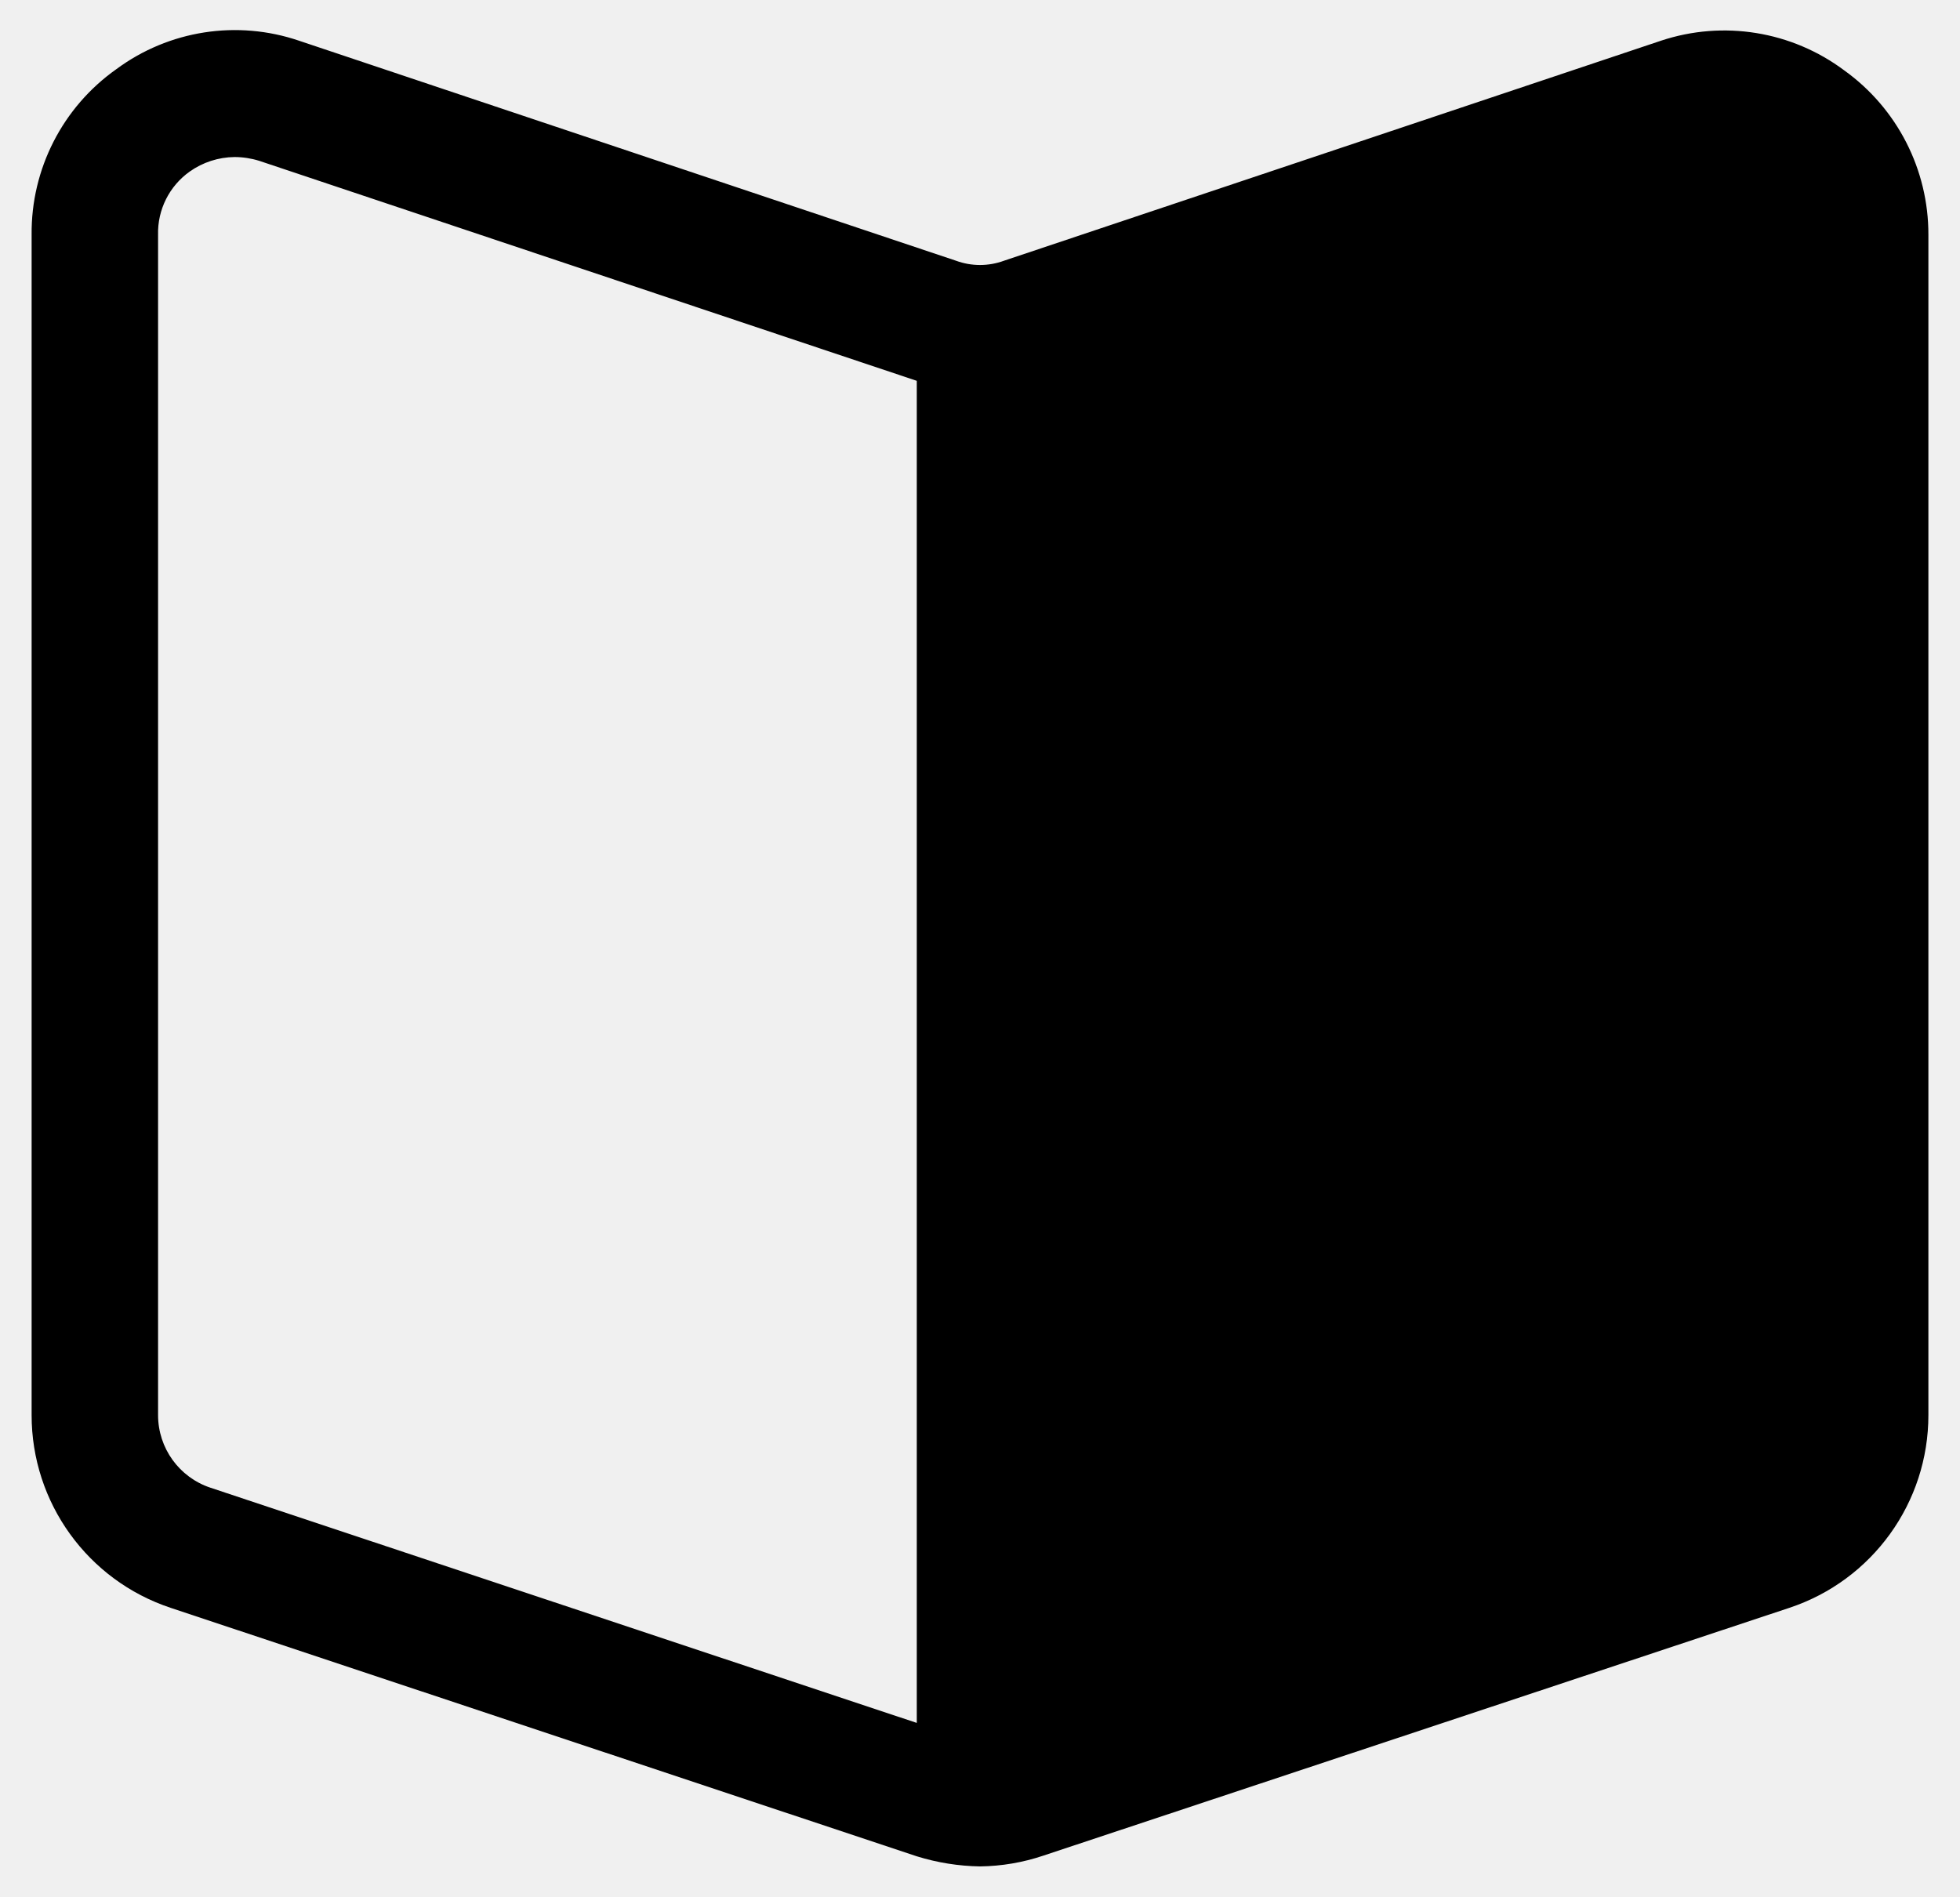
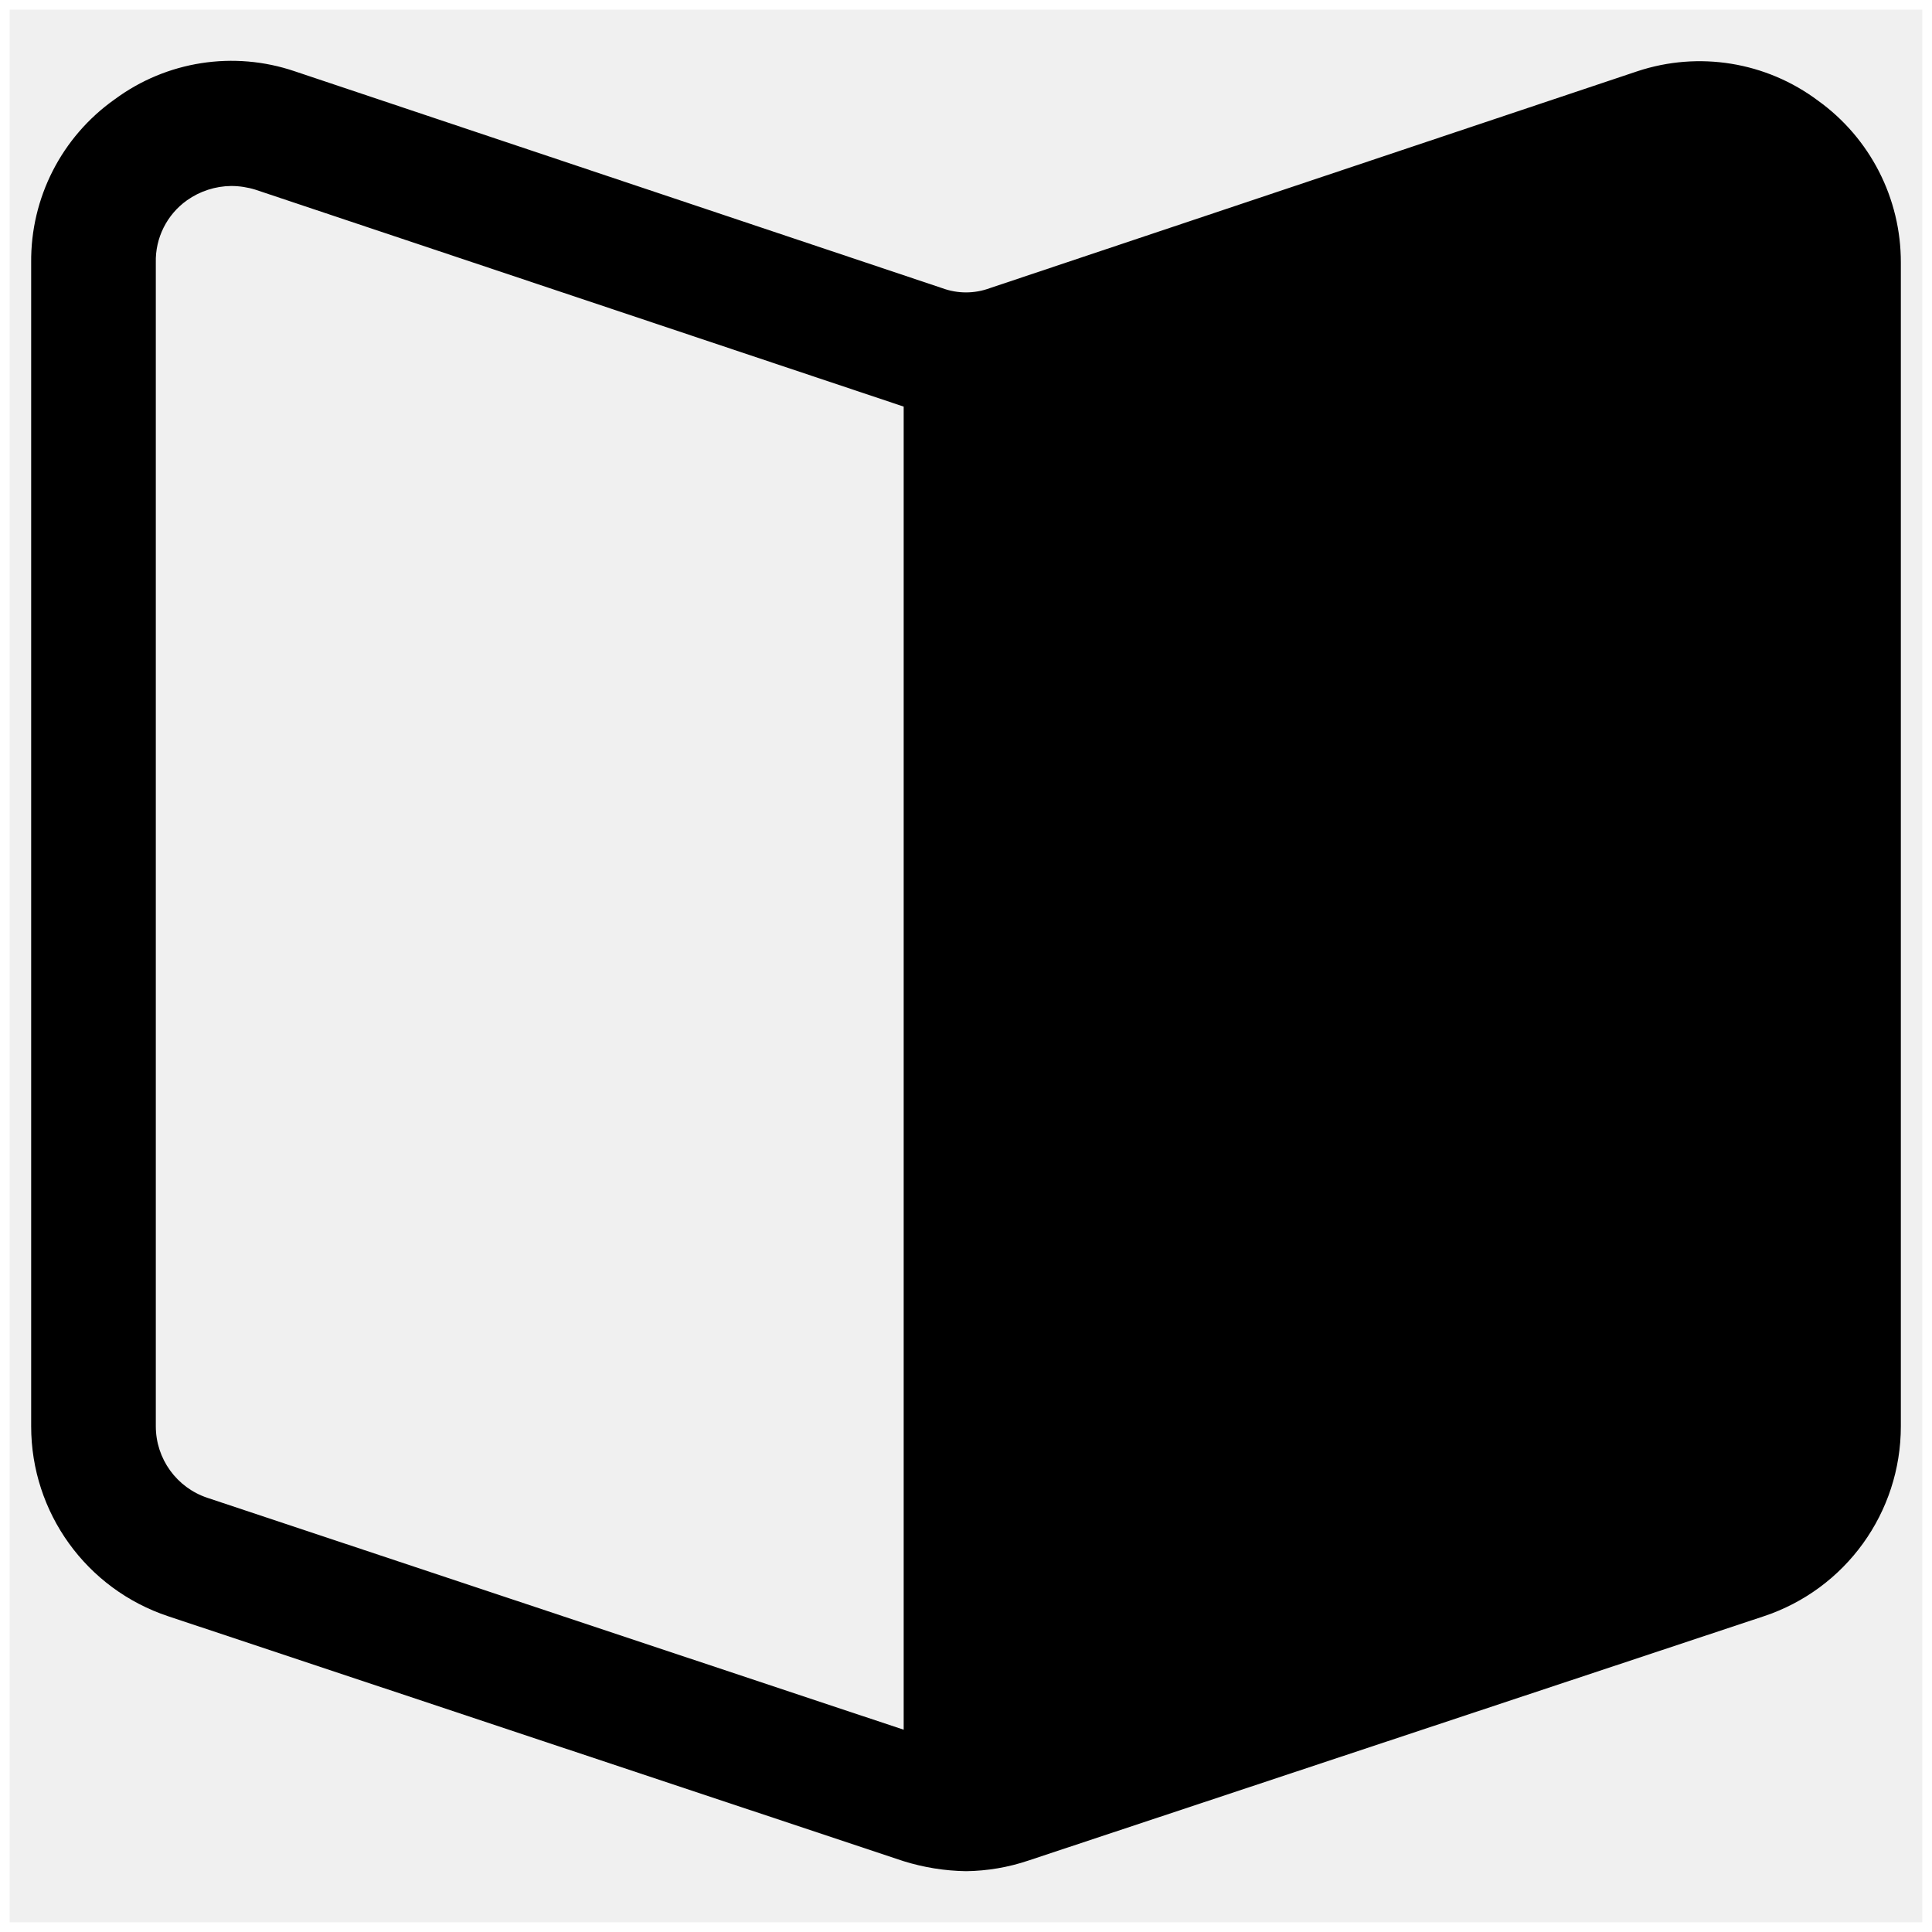
- <svg xmlns="http://www.w3.org/2000/svg" viewBox="0 0 31 30" x="0px" y="0px" version="1.1" id="svg2" width="31" height="30">
+ <svg xmlns="http://www.w3.org/2000/svg" viewBox="0 0 31 31" x="0px" y="0px" version="1.1" id="svg2" width="31" height="31">
  <defs id="defs2" />
-   <g data-name="Layer 2" id="g1" transform="translate(-0.4999275,-1.355868)">
+   <g data-name="Layer 2" id="g1" transform="translate(-0.4999275,-0.8558681)">
    <path d="M 29.67,2.47 A 3.17,3.17 0 0 0 26.77,2 L 16.38,5.48 a 1.1,1.1 0 0 1 -0.76,0 L 5.23,2 A 3.15,3.15 0 0 0 2.34,2.45 3.17,3.17 0 0 0 1,5.07 v 18.67 a 3.21,3.21 0 0 0 2.2,3.05 L 15,30.72 a 3.56,3.56 0 0 0 1,0.16 3.26,3.26 0 0 0 1,-0.17 L 28.8,26.79 A 3.21,3.21 0 0 0 31,23.74 V 5.07 A 3.19,3.19 0 0 0 29.67,2.47 Z M 3.83,24.89 A 1.21,1.21 0 0 1 3,23.74 V 5.07 A 1.19,1.19 0 0 1 3.5,4.07 1.25,1.25 0 0 1 4.21,3.84 1.32,1.32 0 0 1 4.6,3.9 L 15,7.38 v 0 21.23 z" id="path1" />
  </g>
-   <text x="0" y="47" fill="#000000" font-size="5px" font-weight="bold" font-family="'Helvetica Neue', Helvetica, Arial-Unicode, Arial, Sans-serif" id="text1">Created by Phoenix Dungeon</text>
-   <text x="0" y="52" fill="#000000" font-size="5px" font-weight="bold" font-family="'Helvetica Neue', Helvetica, Arial-Unicode, Arial, Sans-serif" id="text2">from the Noun Project</text>
+   <text x="0" y="47" fill="#000000" font-size="5px" font-weight="bold" font-family="'Helvetica Neue', Helvetica, Arial-Unicode, Arial, Sans-serif" id="text1" style="stroke-width:1">Created by Phoenix Dungeon</text>
+   <text x="0" y="52" fill="#000000" font-size="5px" font-weight="bold" font-family="'Helvetica Neue', Helvetica, Arial-Unicode, Arial, Sans-serif" id="text2" style="stroke-width:1">from the Noun Project</text>
+   <rect style="opacity:1;fill:none;stroke:#ffffff;stroke-width:0.305;stroke-linecap:square;stroke-linejoin:miter;stroke-miterlimit:3.2;stroke-dasharray:none;stroke-opacity:1;paint-order:fill markers stroke" id="rect1" width="30.995" height="30.995" x="0.002" y="0.002" />
</svg>
